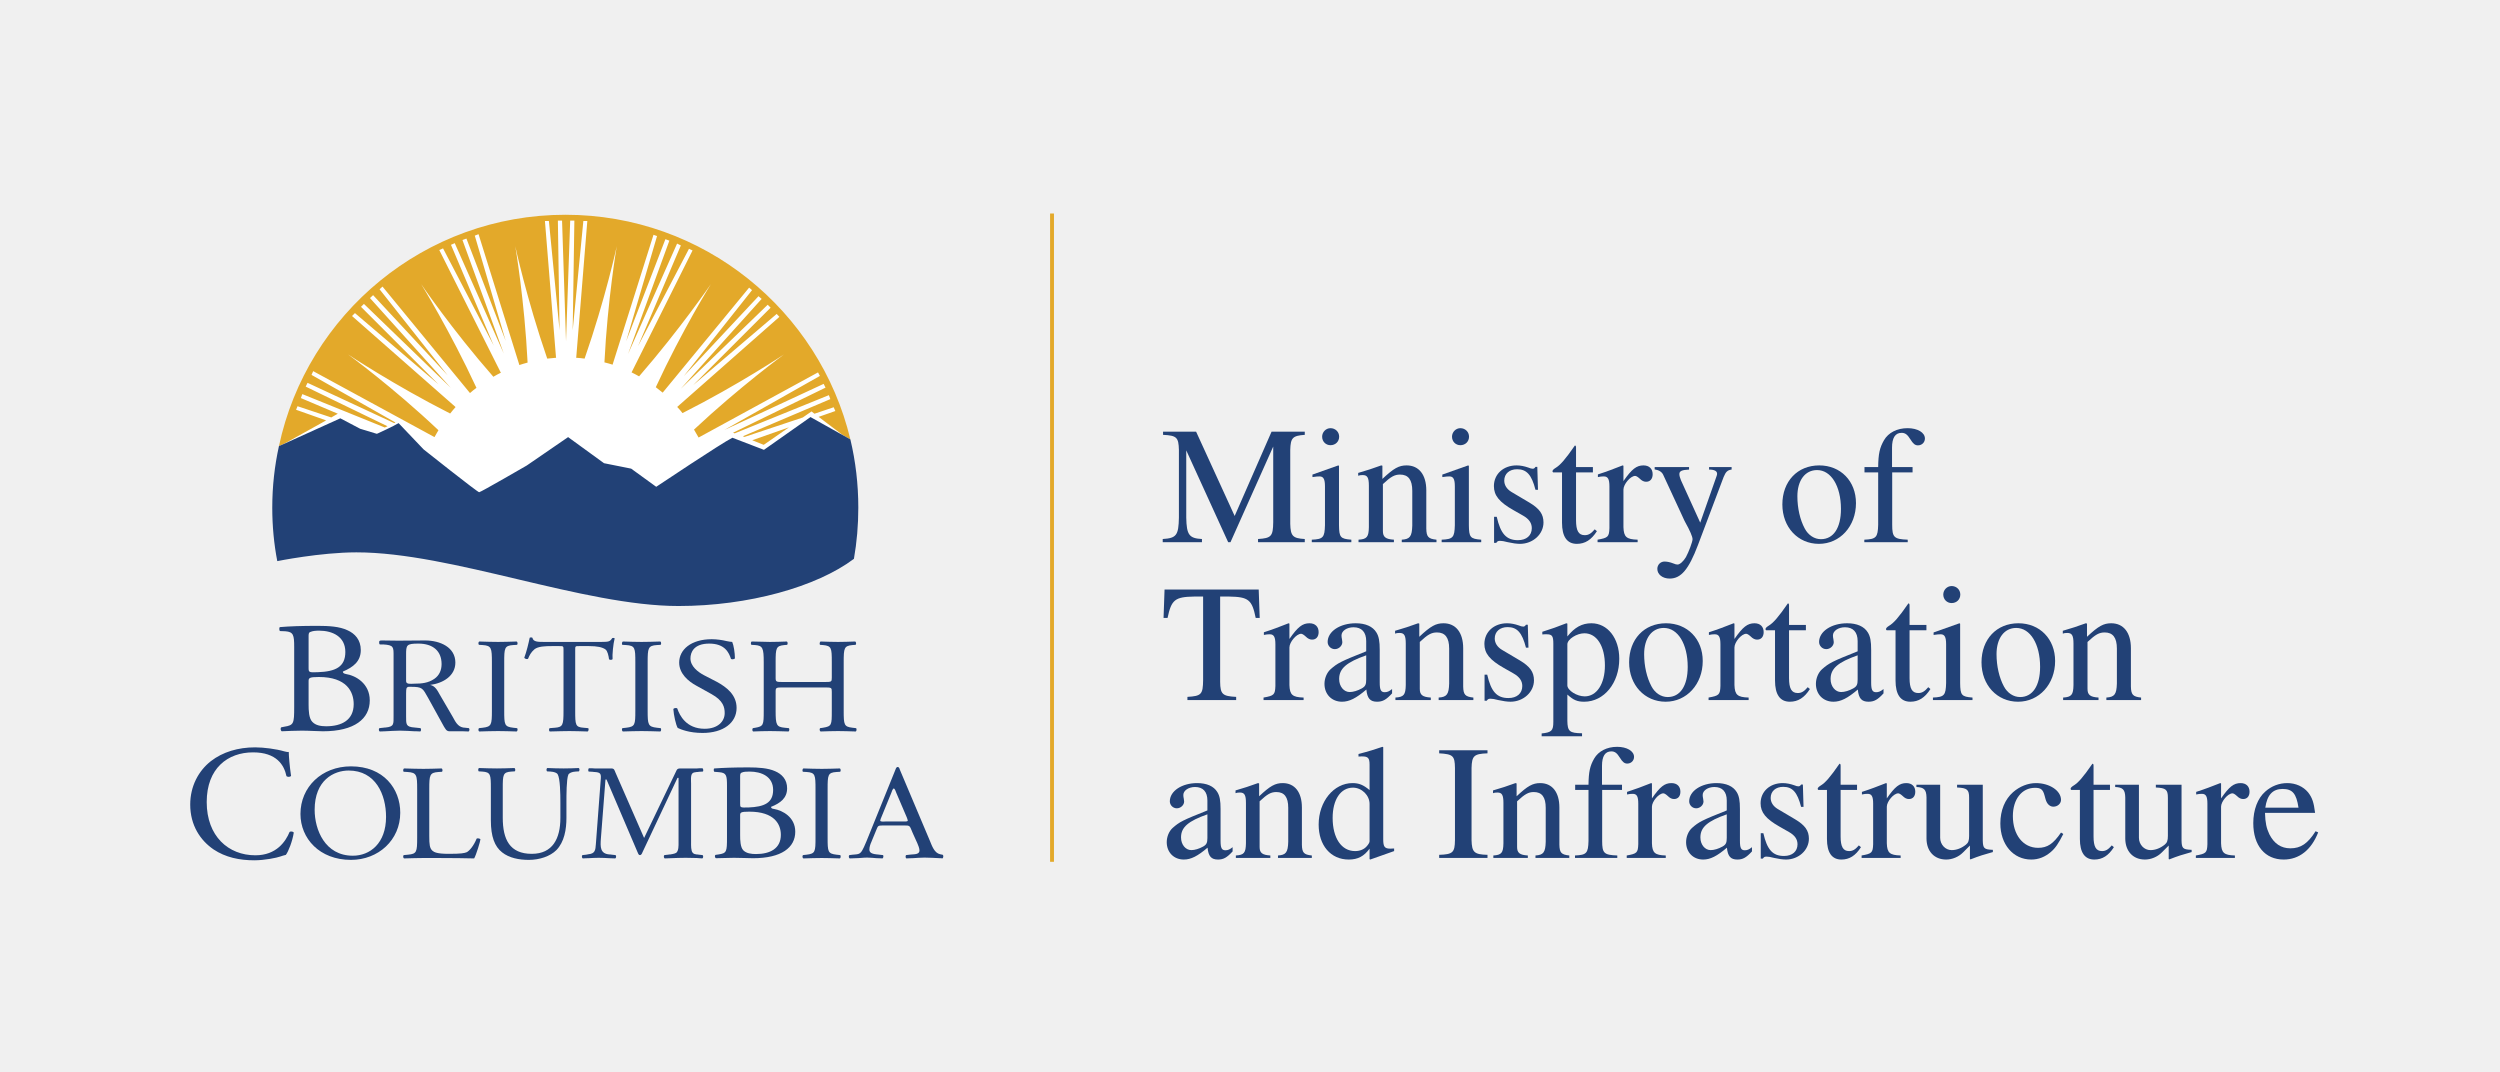
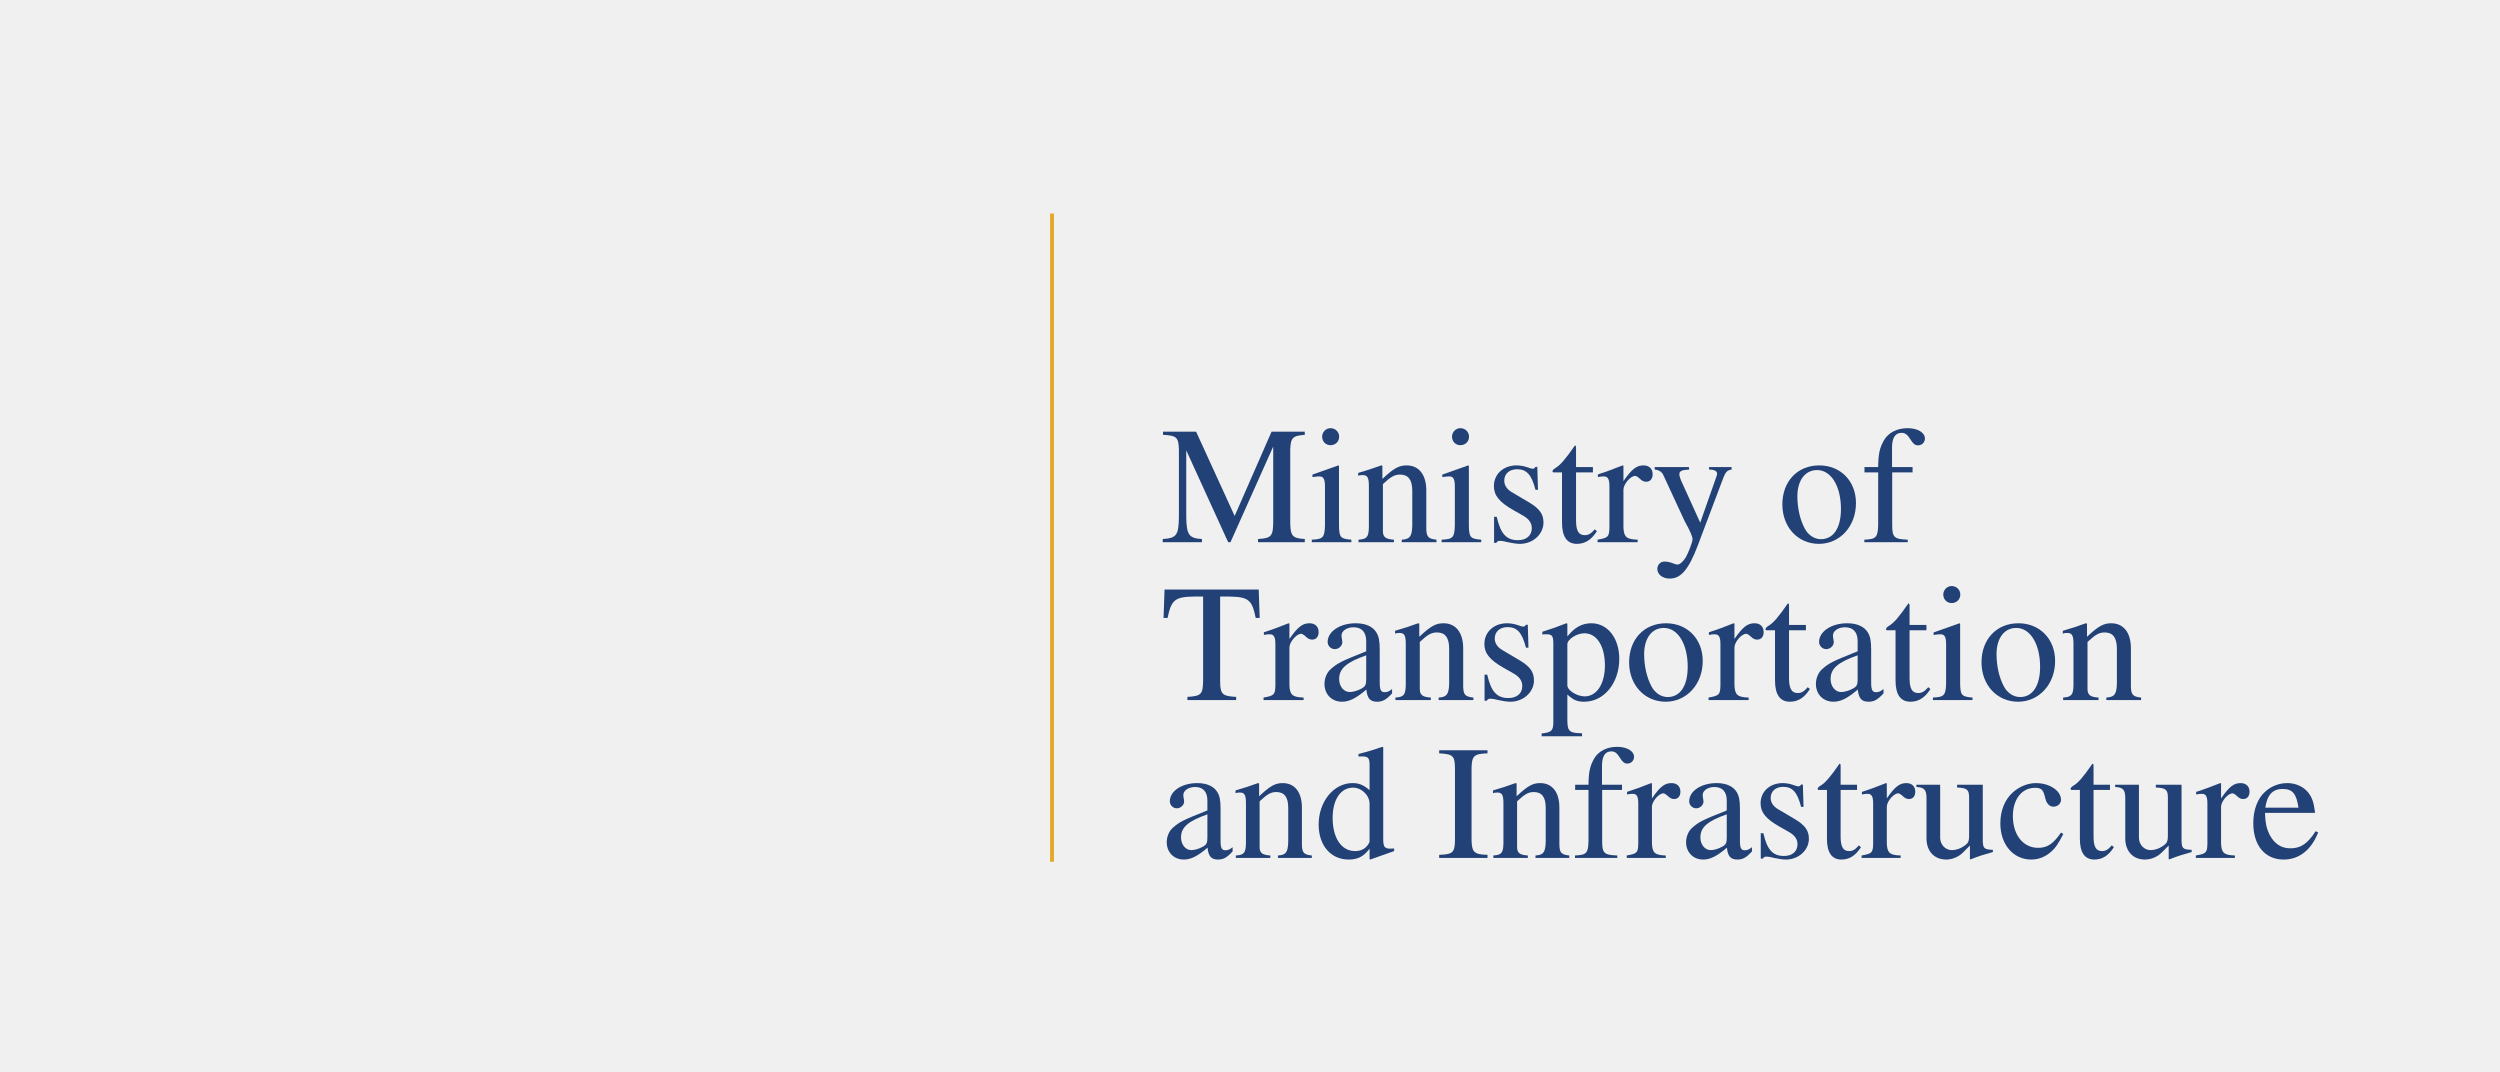
<svg xmlns="http://www.w3.org/2000/svg" viewBox="0 0 644 276" role="img">
  <g data-component="bc-sun-wordmark-native" transform="translate(49 55) scale(5.378133)">
-     <path d="M5.67 23.52C5.67 23.79 5.68 24.18 5.85 24.35C6.01 24.52 6.26 24.56 6.51 24.56C7.26 24.56 7.83 24.26 7.83 23.5C7.83 22.9 7.49 22.2 6.16 22.2C5.7 22.2 5.67 22.25 5.67 22.4L5.67 23.52M5.67 21.76C5.67 21.97 5.68 21.99 6.11 21.97C6.96 21.94 7.43 21.72 7.43 21C7.43 20.26 6.81 19.98 6.17 19.98C5.99 19.98 5.86 20 5.79 20.03C5.7 20.05 5.67 20.09 5.67 20.22L5.67 21.76M4.98 20.75C4.98 20.19 4.94 20.04 4.56 20.01L4.3 20C4.25 19.96 4.26 19.81 4.3 19.81C4.76 19.77 5.33 19.75 6.11 19.75C6.64 19.75 7.15 19.78 7.53 19.96C7.89 20.12 8.17 20.42 8.17 20.91C8.17 21.45 7.81 21.73 7.31 21.94C7.31 22.02 7.38 22.04 7.47 22.06C7.92 22.13 8.6 22.51 8.6 23.32C8.6 24.2 7.87 24.8 6.36 24.8C6.11 24.8 5.7 24.77 5.35 24.77C4.98 24.77 4.69 24.79 4.38 24.8C4.33 24.77 4.31 24.65 4.36 24.61L4.51 24.58C4.96 24.51 4.98 24.43 4.98 23.64L4.98 20.75" fill="#224176" />
-     <path d="M14.45 21.5C14.45 20.81 14.43 20.7 14.01 20.67L13.83 20.66C13.79 20.63 13.8 20.52 13.84 20.5C14.2 20.51 14.45 20.52 14.75 20.52C15.04 20.52 15.28 20.51 15.64 20.5C15.68 20.52 15.7 20.63 15.65 20.66L15.47 20.67C15.05 20.7 15.04 20.81 15.04 21.5L15.04 23.81C15.04 24.49 15.05 24.58 15.47 24.63L15.65 24.65C15.7 24.67 15.68 24.79 15.64 24.81C15.28 24.8 15.04 24.79 14.75 24.79C14.45 24.79 14.2 24.8 13.84 24.81C13.8 24.79 13.79 24.69 13.83 24.65L14.01 24.63C14.43 24.58 14.45 24.49 14.45 23.81L14.45 21.5" fill="#224176" />
-     <path d="M18.44 23.82C18.44 24.5 18.45 24.6 18.84 24.63L19.06 24.65C19.1 24.67 19.08 24.79 19.04 24.81C18.66 24.8 18.43 24.79 18.16 24.79C17.89 24.79 17.65 24.8 17.22 24.81C17.18 24.79 17.17 24.68 17.22 24.65L17.47 24.63C17.85 24.6 17.88 24.5 17.88 23.82L17.88 20.92C17.88 20.72 17.88 20.72 17.68 20.72L17.31 20.72C17.02 20.72 16.65 20.73 16.48 20.88C16.32 21.02 16.25 21.16 16.18 21.33C16.13 21.36 16.03 21.33 16 21.28C16.11 20.99 16.21 20.57 16.26 20.32C16.28 20.3 16.37 20.3 16.39 20.32C16.43 20.52 16.65 20.52 16.96 20.52L19.69 20.52C20.05 20.52 20.11 20.5 20.21 20.34C20.25 20.32 20.32 20.33 20.33 20.35C20.26 20.62 20.21 21.14 20.23 21.34C20.21 21.39 20.09 21.39 20.06 21.35C20.04 21.19 19.99 20.95 19.89 20.88C19.74 20.77 19.48 20.72 19.11 20.72L18.63 20.72C18.43 20.72 18.44 20.72 18.44 20.94L18.44 23.82" fill="#224176" />
-     <path d="M21.32 21.5C21.32 20.81 21.31 20.7 20.88 20.67L20.7 20.66C20.66 20.63 20.68 20.52 20.72 20.5C21.08 20.51 21.32 20.52 21.62 20.52C21.91 20.52 22.16 20.51 22.52 20.5C22.56 20.52 22.57 20.63 22.53 20.66L22.35 20.67C21.93 20.7 21.91 20.81 21.91 21.5L21.91 23.81C21.91 24.49 21.93 24.58 22.35 24.63L22.53 24.65C22.57 24.67 22.56 24.79 22.52 24.81C22.16 24.8 21.91 24.79 21.62 24.79C21.32 24.79 21.08 24.8 20.72 24.81C20.68 24.79 20.66 24.69 20.7 24.65L20.88 24.63C21.31 24.58 21.32 24.49 21.32 23.81L21.32 21.5" fill="#224176" />
-     <path d="M24.54 24.88C23.9 24.88 23.5 24.71 23.35 24.64C23.26 24.49 23.16 24.03 23.14 23.73C23.18 23.68 23.3 23.67 23.33 23.71C23.44 24.04 23.76 24.68 24.64 24.68C25.28 24.68 25.6 24.32 25.6 23.93C25.6 23.65 25.53 23.33 24.97 23.02L24.25 22.62C23.86 22.41 23.42 22.04 23.42 21.51C23.42 20.89 23.99 20.39 24.98 20.39C25.22 20.39 25.49 20.43 25.69 20.48C25.79 20.5 25.9 20.52 25.96 20.52C26.03 20.67 26.09 21.04 26.09 21.31C26.06 21.35 25.94 21.37 25.9 21.33C25.8 21.02 25.6 20.6 24.86 20.6C24.12 20.6 23.96 21.02 23.96 21.31C23.96 21.69 24.32 21.96 24.6 22.11L25.22 22.43C25.7 22.69 26.17 23.06 26.17 23.68C26.17 24.39 25.54 24.88 24.54 24.88" fill="#224176" />
-     <path d="M28.39 22.7C28.06 22.7 28.04 22.71 28.04 22.91L28.04 23.82C28.04 24.5 28.08 24.59 28.47 24.63L28.67 24.65C28.71 24.67 28.7 24.79 28.66 24.81C28.28 24.8 28.04 24.79 27.77 24.79C27.47 24.79 27.23 24.8 26.96 24.81C26.92 24.79 26.91 24.69 26.95 24.65L27.07 24.63C27.46 24.56 27.47 24.5 27.47 23.82L27.47 21.49C27.47 20.81 27.42 20.7 27.06 20.67L26.88 20.66C26.84 20.63 26.85 20.52 26.89 20.5C27.23 20.5 27.47 20.52 27.77 20.52C28.04 20.52 28.28 20.51 28.58 20.5C28.62 20.52 28.63 20.63 28.59 20.66L28.46 20.67C28.06 20.71 28.04 20.81 28.04 21.49L28.04 22.23C28.04 22.43 28.06 22.44 28.39 22.44L30.38 22.44C30.72 22.44 30.73 22.43 30.73 22.23L30.73 21.49C30.73 20.81 30.72 20.71 30.31 20.67L30.17 20.66C30.13 20.63 30.15 20.52 30.19 20.5C30.51 20.51 30.75 20.52 31.03 20.52C31.3 20.52 31.54 20.51 31.85 20.5C31.9 20.52 31.91 20.63 31.87 20.66L31.72 20.67C31.32 20.71 31.3 20.81 31.3 21.49L31.3 23.82C31.3 24.5 31.32 24.58 31.72 24.63L31.89 24.65C31.93 24.67 31.92 24.79 31.88 24.81C31.54 24.8 31.3 24.79 31.03 24.79C30.75 24.79 30.5 24.8 30.19 24.81C30.15 24.79 30.13 24.69 30.17 24.65L30.31 24.63C30.73 24.56 30.73 24.5 30.73 23.82L30.73 22.91C30.73 22.71 30.72 22.7 30.38 22.7L28.39 22.7" fill="#224176" />
-     <path d="M0.99 26.23C1.56 25.79 2.29 25.57 3.11 25.57C3.53 25.57 4.13 25.65 4.5 25.76C4.59 25.78 4.65 25.8 4.72 25.79C4.72 25.97 4.76 26.46 4.83 26.94C4.79 26.99 4.67 27 4.61 26.95C4.5 26.42 4.14 25.81 3.01 25.81C1.8 25.81 0.79 26.57 0.79 28.19C0.79 29.83 1.83 30.74 3.12 30.74C4.13 30.74 4.57 30.08 4.76 29.62C4.81 29.58 4.93 29.6 4.96 29.65C4.9 30.06 4.7 30.57 4.58 30.72C4.49 30.74 4.4 30.77 4.31 30.8C4.14 30.86 3.57 30.98 3.07 30.98C2.36 30.98 1.69 30.84 1.12 30.46C0.49 30.03 0 29.31 0 28.31C0 27.44 0.39 26.7 0.99 26.23" fill="#224176" />
-     <path d="M9.38 28.9C9.38 27.83 8.88 26.68 7.59 26.68C6.88 26.68 5.96 27.14 5.96 28.56C5.96 29.51 6.45 30.76 7.79 30.76C8.61 30.76 9.38 30.17 9.38 28.9M5.28 28.76C5.28 27.47 6.3 26.48 7.7 26.48C9.27 26.48 10.06 27.56 10.06 28.7C10.06 30.01 9.01 30.96 7.7 30.96C6.19 30.96 5.28 29.93 5.28 28.76" fill="#224176" />
-     <path d="M17.73 28.21C17.73 27.8 17.72 27.06 17.6 26.86C17.56 26.79 17.43 26.74 17.26 26.73L17.09 26.72C17.05 26.67 17.06 26.59 17.1 26.56C17.36 26.57 17.62 26.58 17.89 26.58C18.17 26.58 18.36 26.57 18.61 26.56C18.66 26.59 18.65 26.68 18.62 26.72L18.46 26.73C18.28 26.74 18.15 26.8 18.11 26.88C18.02 27.1 18.02 27.84 18.02 28.21L18.02 28.94C18.02 29.5 17.92 30.1 17.54 30.49C17.24 30.79 16.73 30.96 16.22 30.96C15.75 30.96 15.28 30.87 14.94 30.6C14.58 30.32 14.4 29.84 14.4 29.07L14.4 27.54C14.4 26.87 14.39 26.76 13.99 26.73L13.82 26.72C13.78 26.69 13.79 26.58 13.83 26.56C14.18 26.57 14.41 26.58 14.69 26.58C14.97 26.58 15.19 26.57 15.53 26.56C15.57 26.58 15.59 26.69 15.54 26.72L15.38 26.73C14.98 26.76 14.97 26.87 14.97 27.54L14.97 28.94C14.97 29.99 15.31 30.67 16.36 30.67C17.36 30.67 17.73 29.94 17.73 28.95L17.73 28.21" fill="#224176" />
-     <path d="M26.34 29.78C26.34 30.02 26.35 30.35 26.49 30.5C26.64 30.65 26.87 30.68 27.1 30.68C27.77 30.68 28.29 30.42 28.29 29.76C28.29 29.25 27.98 28.65 26.78 28.65C26.37 28.65 26.34 28.69 26.34 28.82L26.34 29.78M26.34 28.27C26.34 28.45 26.34 28.46 26.73 28.45C27.5 28.42 27.92 28.23 27.92 27.61C27.92 26.97 27.37 26.73 26.79 26.73C26.62 26.73 26.51 26.74 26.44 26.77C26.37 26.79 26.34 26.82 26.34 26.94L26.34 28.27M25.71 27.4C25.71 26.91 25.68 26.79 25.34 26.76L25.1 26.74C25.07 26.71 25.06 26.58 25.11 26.58C25.52 26.55 26.03 26.53 26.74 26.53C27.22 26.53 27.67 26.56 28.01 26.71C28.34 26.85 28.59 27.11 28.59 27.53C28.59 28 28.27 28.24 27.82 28.42C27.82 28.49 27.88 28.51 27.96 28.52C28.37 28.59 28.98 28.91 28.98 29.61C28.98 30.37 28.32 30.88 26.96 30.88C26.74 30.88 26.37 30.86 26.05 30.86C25.71 30.86 25.46 30.88 25.18 30.88C25.13 30.86 25.11 30.76 25.16 30.72L25.3 30.7C25.7 30.64 25.71 30.57 25.71 29.88L25.71 27.4" fill="#224176" />
-     <path d="M10.73 22.52C10.6 22.52 10.34 22.57 10.34 22.4L10.34 21.15C10.34 20.67 10.35 20.6 10.93 20.6C11.62 20.6 12.04 20.95 12.04 21.58C12.04 21.86 11.94 22.12 11.69 22.29C11.4 22.49 11.08 22.52 10.73 22.52M13.35 24.65L13.17 24.63C13.13 24.63 13.1 24.62 13.07 24.62C12.81 24.57 12.7 24.34 12.58 24.12L11.95 23.04C11.85 22.86 11.73 22.62 11.49 22.58C12.12 22.5 12.7 22.14 12.7 21.51C12.7 20.78 11.98 20.45 11.25 20.45C10.81 20.45 10.41 20.46 9.97 20.46C9.72 20.46 9.43 20.45 9.18 20.45C9.05 20.45 9.05 20.48 9.05 20.55C9.05 20.67 9.09 20.64 9.24 20.64C9.76 20.67 9.74 20.77 9.74 21.21L9.74 24.05C9.74 24.46 9.77 24.58 9.35 24.62C9.35 24.62 9.28 24.62 9.24 24.63L9.06 24.65C9.02 24.69 9.03 24.79 9.08 24.81C9.17 24.81 9.34 24.8 9.34 24.8C9.58 24.79 9.82 24.77 10.05 24.77C10.29 24.77 10.52 24.79 10.75 24.8L10.75 24.8C10.83 24.8 10.92 24.8 11.02 24.81C11.06 24.79 11.07 24.68 11.03 24.65L10.85 24.63C10.81 24.63 10.75 24.62 10.75 24.62C10.32 24.59 10.34 24.47 10.34 24.05L10.34 22.98C10.34 22.92 10.34 22.75 10.38 22.71C10.42 22.66 10.49 22.67 10.55 22.67C11.13 22.67 11.13 22.73 11.4 23.21L12.15 24.57C12.22 24.67 12.26 24.8 12.42 24.8L13.07 24.8C13.15 24.8 13.24 24.81 13.33 24.81C13.38 24.79 13.39 24.69 13.35 24.65" fill="#224176" />
-     <path d="M10.87 27.57C10.87 26.89 10.85 26.78 10.41 26.75L10.23 26.74C10.18 26.71 10.2 26.6 10.24 26.58C10.64 26.59 10.88 26.6 11.17 26.6C11.45 26.6 11.69 26.59 12.04 26.58C12.09 26.6 12.1 26.71 12.06 26.74L11.89 26.75C11.47 26.78 11.45 26.89 11.45 27.57L11.45 29.82C11.45 30.23 11.47 30.4 11.6 30.52C11.68 30.59 11.82 30.67 12.38 30.67C12.98 30.67 13.13 30.64 13.25 30.59C13.39 30.51 13.58 30.28 13.72 29.94C13.76 29.91 13.9 29.94 13.9 29.98C13.9 30.05 13.7 30.72 13.6 30.89C13.23 30.88 12.56 30.87 11.82 30.87L11.17 30.87C10.87 30.87 10.64 30.88 10.24 30.89C10.2 30.87 10.18 30.77 10.23 30.73L10.44 30.71C10.85 30.67 10.87 30.58 10.87 29.9L10.87 27.57" fill="#224176" />
-     <path d="M29.95 27.58C29.95 26.89 29.94 26.78 29.53 26.75L29.35 26.74C29.31 26.71 29.32 26.6 29.37 26.58C29.72 26.59 29.95 26.6 30.25 26.6C30.53 26.6 30.77 26.59 31.12 26.58C31.16 26.6 31.17 26.71 31.13 26.74L30.95 26.75C30.54 26.78 30.53 26.89 30.53 27.58L30.53 29.89C30.53 30.57 30.54 30.66 30.95 30.71L31.13 30.73C31.17 30.75 31.16 30.87 31.12 30.89C30.77 30.88 30.53 30.87 30.25 30.87C29.95 30.87 29.72 30.88 29.37 30.89C29.32 30.87 29.31 30.77 29.35 30.73L29.53 30.71C29.94 30.66 29.95 30.57 29.95 29.89L29.95 27.58" fill="#224176" />
-     <path d="M24.36 30.71C24.33 30.7 24.26 30.7 24.26 30.7C24.19 30.69 24.12 30.68 24.07 30.62C23.98 30.53 23.99 30.25 23.99 30.14L23.99 27.3C23.99 27.18 23.96 26.91 24.05 26.82C24.09 26.77 24.19 26.76 24.27 26.75C24.32 26.75 24.32 26.75 24.37 26.74L24.55 26.73C24.59 26.71 24.58 26.59 24.53 26.57C24.44 26.57 24.35 26.57 24.27 26.58L23.5 26.58C23.42 26.58 23.34 26.58 23.3 26.66L21.74 29.91L20.37 26.78C20.32 26.66 20.31 26.58 20.17 26.58L19.37 26.58C19.29 26.57 19.2 26.57 19.1 26.57C19.06 26.59 19.05 26.71 19.09 26.73L19.27 26.74C19.31 26.75 19.37 26.75 19.37 26.75C19.67 26.77 19.69 26.84 19.66 27.15L19.43 30.2C19.41 30.5 19.39 30.66 19.07 30.69C19.07 30.69 19 30.7 18.97 30.71L18.79 30.73C18.74 30.76 18.76 30.87 18.8 30.89C18.9 30.88 19.06 30.88 19.06 30.88C19.23 30.87 19.39 30.86 19.56 30.86C19.74 30.86 19.91 30.87 20.09 30.88C20.17 30.88 20.26 30.89 20.36 30.89C20.4 30.87 20.42 30.77 20.37 30.73L20.19 30.71C20.15 30.7 20.09 30.7 20.09 30.7C19.63 30.67 19.64 30.34 19.67 29.94L19.89 27.11L19.94 27.11L21.43 30.6C21.45 30.64 21.47 30.73 21.54 30.73C21.61 30.73 21.64 30.65 21.66 30.6L23.34 27.03L23.39 27.03L23.39 30.14C23.39 30.27 23.4 30.52 23.28 30.62C23.21 30.67 22.99 30.7 22.99 30.7C22.96 30.7 22.93 30.7 22.89 30.71L22.71 30.73C22.67 30.77 22.68 30.87 22.73 30.89C22.82 30.89 22.99 30.88 22.99 30.88C23.23 30.87 23.48 30.86 23.73 30.86C23.91 30.86 24.26 30.87 24.26 30.87C24.34 30.88 24.43 30.88 24.53 30.89C24.57 30.87 24.59 30.77 24.54 30.73L24.36 30.71" fill="#224176" />
-     <path d="M34.16 29.12L33.32 29.12C33.29 29.12 33.05 29.15 33.05 29.08C33.05 29.06 33.07 29.02 33.07 29L33.58 27.75C33.59 27.71 33.65 27.54 33.7 27.54C33.75 27.54 33.81 27.72 33.82 27.75L34.32 28.92C34.32 28.93 34.37 29.04 34.37 29.07C34.37 29.14 34.2 29.12 34.16 29.12M36.05 30.72L36.02 30.71C35.99 30.7 35.95 30.7 35.92 30.69C35.64 30.63 35.53 30.29 35.43 30.05L33.99 26.64C33.98 26.6 33.95 26.51 33.89 26.51C33.81 26.51 33.79 26.61 33.77 26.66L32.39 30.07C32.34 30.19 32.21 30.51 32.12 30.6C32.05 30.68 31.96 30.69 31.86 30.7C31.86 30.7 31.78 30.71 31.74 30.71L31.57 30.73C31.53 30.77 31.54 30.87 31.59 30.89C31.68 30.89 31.85 30.88 31.85 30.88C32.04 30.88 32.23 30.85 32.42 30.85C32.58 30.85 32.74 30.87 32.9 30.88C32.9 30.88 33.07 30.88 33.16 30.89C33.2 30.87 33.22 30.76 33.18 30.73L33 30.71C32.96 30.7 32.9 30.7 32.9 30.7C32.73 30.68 32.53 30.65 32.53 30.47C32.53 30.34 32.58 30.2 32.63 30.09L32.84 29.58C32.95 29.34 32.9 29.31 33.19 29.31L34.16 29.31C34.5 29.31 34.45 29.31 34.6 29.66L34.83 30.17C34.87 30.26 34.93 30.41 34.93 30.51C34.93 30.68 34.74 30.69 34.57 30.7C34.57 30.7 34.51 30.71 34.46 30.71L34.29 30.73C34.25 30.76 34.26 30.87 34.3 30.89C34.4 30.88 34.57 30.88 34.57 30.88C34.77 30.87 34.98 30.85 35.17 30.85C35.42 30.85 35.67 30.87 35.92 30.88C36.01 30.88 35.94 30.88 36.03 30.89C36.07 30.87 36.09 30.76 36.05 30.72" fill="#224176" />
-     <path d="M7.95 15.96C12.51 15.96 18.81 18.52 23.38 18.52C26.64 18.52 29.82 17.65 31.63 16.37C31.76 15.62 31.82 14.85 31.82 14.06C31.82 6.41 25.62 0.2 17.97 0.2C10.32 0.2 4.11 6.41 4.11 14.06C4.11 14.84 4.18 15.6 4.3 16.35C4.8 16.25 6.5 15.96 7.95 15.96" fill="#ffffff" />
-     <path d="M26.92 10.86L27.47 11.08L28.68 10.24L26.92 10.86" fill="#e3a92a" />
-     <path d="M6.51 9.91L5.07 9.4L5.14 9.23L6.76 9.77L6.77 9.76L6.98 9.64L7.07 9.59L5.3 8.84L5.37 8.65L9.32 10.25L9.45 10.19L5.53 8.29L5.62 8.11L9.77 10.04L9.83 10.01L5.81 7.73L5.89 7.55L11.7 10.71C11.74 10.63 11.84 10.47 11.89 10.38C9.69 8.3 7.56 6.75 7.56 6.75C7.56 6.75 9.75 8.21 12.45 9.58C12.54 9.47 12.61 9.38 12.71 9.27L7.75 4.91L7.89 4.77L11.89 8.18L8.18 4.47L8.32 4.33L12.48 8.35L8.61 4.05L8.76 3.91L12.33 7.75L9.07 3.63L9.21 3.5L13.4 8.6C13.5 8.51 13.59 8.44 13.71 8.35C12.44 5.61 11.06 3.38 11.06 3.38C11.06 3.38 12.53 5.55 14.52 7.82C14.64 7.75 14.76 7.68 14.89 7.62L14.87 7.61L11.93 1.75L12.11 1.67L14.54 6.33L12.49 1.5L12.67 1.42L15.02 6.71L13.04 1.27L13.23 1.2L15.11 6.1L13.63 1.06L13.81 0.99L15.76 7.24L15.76 7.26L15.76 7.26C15.89 7.21 16.03 7.18 16.16 7.14C16.01 4.14 15.57 1.57 15.57 1.57C15.57 1.57 16.12 4.11 17.1 6.95C17.24 6.94 17.38 6.92 17.52 6.91L17.51 6.91L17.53 6.91L17.52 6.89L16.99 0.36L17.18 0.36L17.69 5.59L17.61 0.34L17.81 0.34L18 6.12L18.2 0.34L18.4 0.34L18.32 5.59L18.83 0.36L19.02 0.36L18.49 6.89L18.48 6.91L18.48 6.91L18.48 6.91L18.49 6.91C18.63 6.92 18.76 6.93 18.89 6.95C19.88 4.11 20.43 1.57 20.43 1.57C20.43 1.57 19.99 4.13 19.84 7.13C19.97 7.16 20.1 7.2 20.23 7.24L22.19 1.02L22.36 1.08L20.88 6.12L22.76 1.23L22.95 1.3L20.97 6.73L23.32 1.44L23.5 1.53L21.45 6.35L23.89 1.69L24.06 1.77L21.14 7.61L21.14 7.61C21.26 7.67 21.38 7.73 21.5 7.8C23.47 5.53 24.94 3.38 24.94 3.38C24.94 3.38 23.56 5.59 22.3 8.32C22.41 8.41 22.52 8.49 22.63 8.58L26.77 3.55L26.91 3.67L23.64 7.79L27.22 3.96L27.37 4.09L23.5 8.39L27.66 4.37L27.8 4.51L24.09 8.22L28.09 4.81L28.22 4.95L23.33 9.26L23.33 9.27C23.42 9.36 23.5 9.46 23.58 9.56C26.27 8.2 28.44 6.75 28.44 6.75C28.44 6.75 26.33 8.29 24.13 10.35C24.19 10.45 24.29 10.62 24.35 10.73L30.07 7.61L30.16 7.78L25.58 10.37L30.34 8.16L30.43 8.34L26 10.5L26.08 10.53L30.59 8.7L30.66 8.89L26.47 10.67L26.55 10.7L29.34 9.77L29.76 9.48L29.9 9.59L30.82 9.28L30.9 9.46L30.1 9.74L31.25 10.61L31.62 10.82C30.14 4.65 24.59 0.06 17.97 0.06C11.23 0.06 5.6 4.81 4.25 11.14C4.26 11.13 4.28 11.13 4.3 11.12L4.47 11.04L4.57 10.99L6.51 9.91" fill="#e3a92a" />
-     <path d="M4.17 16.65C4.17 16.65 6.24 16.23 7.96 16.23C12.52 16.23 18.82 18.8 23.39 18.8C26.74 18.8 30.01 17.88 31.79 16.54C31.93 15.74 32 14.93 32 14.09C32 12.96 31.87 11.87 31.62 10.82L29.71 9.75L27.48 11.32L25.97 10.74C25.46 10.99 22.32 13.09 22.32 13.09L21.12 12.22L19.82 11.96L18.1 10.71L16.12 12.07C16.12 12.07 13.91 13.35 13.84 13.35C13.76 13.35 11.18 11.3 11.18 11.3L9.98 10.04C9.78 10.17 8.97 10.54 8.97 10.54L8.93 10.55L8.14 10.31L7.19 9.81L4.3 11.12C4.28 11.13 4.26 11.13 4.25 11.14C4.04 12.09 3.93 13.08 3.93 14.09C3.93 14.96 4.01 15.82 4.17 16.65" fill="#224176" />
+     <g data-shared="bc-sun-wordmark-native-d189addff4" />
  </g>
  <path d="M270.5 55h1v167h-1Z" fill="#e3a92a" />
  <g data-caption="Ministry of">
    <path d="M863 662H664L443 157L212 662H14V643C96 639 107 628 109 553V147C107 41 94 24 12 19V0H247V19C170 23 155 44 153 147V550L404 0H418L674 573V120C673 35 662 24 583 19V0H863V19C791 23 778 37 776 109V553C778 625 790 638 863 643Z" fill="#224176" transform="translate(318.1139 139.6667) rotate(0) scale(0.04300101 -0.04300101) translate(-444.5 0)" />
    <path d="M16 0H253V15C187 20 180 29 179 102V457L175 460L20 405V390L28 391C40 393 52 394 62 394C86 394 95 378 95 334V102C93 28 84 18 16 15ZM128 683C101 683 78 660 78 632C78 603 100 581 128 581C158 581 180 603 180 632C180 661 157 683 128 683Z" fill="#224176" transform="translate(343.205 139.6667) rotate(0) scale(0.04300101 -0.04300101) translate(-139 0)" />
    <path d="M18 0H230V15C180 18 164 31 164 67V348C212 393 234 405 267 405C316 405 340 374 340 308V99C338 34 326 18 277 15V0H485V15C436 20 425 32 424 81V310C424 404 380 460 306 460C260 460 229 443 161 379V458L154 460C102 441 68 430 16 415V398C23 401 32 402 43 402C71 402 80 387 80 338V90C79 31 68 18 18 15Z" fill="#224176" transform="translate(359.9324 139.6667) rotate(0) scale(0.04300101 -0.04300101) translate(-250 0)" />
    <path d="M16 0H253V15C187 20 180 29 179 102V457L175 460L20 405V390L28 391C40 393 52 394 62 394C86 394 95 378 95 334V102C93 28 84 18 16 15ZM128 683C101 683 78 660 78 632C78 603 100 581 128 581C158 581 180 603 180 632C180 661 157 683 128 683Z" fill="#224176" transform="translate(376.6598 139.6667) rotate(0) scale(0.04300101 -0.04300101) translate(-139 0)" />
    <path d="M315 314 311 451H300C295 443 290 440 284 440C278 440 268 442 257 447C234 455 211 460 187 460C108 460 51 408 51 336C51 280 83 240 168 192L226 159C261 139 278 115 278 84C278 40 246 12 195 12C126 12 91 50 68 152H52V-4H65C72 6 76 8 88 8C99 8 111 6 134 0C161 -6 187 -10 207 -10C285 -10 348 48 348 118C348 168 324 201 264 237L156 301C128 318 113 342 113 369C113 410 144 437 190 437C247 437 277 404 300 314Z" fill="#224176" transform="translate(391.0007 139.6667) rotate(0) scale(0.04300101 -0.04300101) translate(-194.5 0)" />
    <path d="M255 450H154V566C154 576 152 579 147 579C89 495 59 461 30 444C19 437 13 431 13 425C13 422 14 420 17 418H70V117C70 33 100 -10 159 -10C208 -10 246 14 279 66L266 77C244 51 228 42 206 42C169 42 154 69 154 132V418H255Z" fill="#224176" transform="translate(405.3415 139.6667) rotate(0) scale(0.04300101 -0.04300101) translate(-139 0)" />
    <path d="M5 0H245V15C178 17 162 31 160 90V315C160 347 202 397 230 397C236 397 245 392 256 382C271 367 283 362 296 362C320 362 335 379 335 407C335 440 314 460 280 460C238 460 210 438 160 366V458L155 460C99 438 63 424 7 406V390C21 393 30 394 42 394C67 394 76 378 76 334V84C74 32 68 26 5 15Z" fill="#224176" transform="translate(418.4783 139.6667) rotate(0) scale(0.04300101 -0.04300101) translate(-166.5 0)" />
    <path d="M475 450H340V435C372 435 388 426 388 410C388 406 387 400 384 393L287 117L172 370C166 384 162 398 162 408C162 426 177 433 220 435V450H14V436C40 432 57 421 65 404L179 158C191 131 192 130 197 120C225 70 241 33 241 18C241 2 218 -59 201 -90C186 -115 165 -134 151 -134C145 -134 136 -132 125 -127C107 -120 89 -116 73 -116C49 -116 30 -135 30 -160C30 -193 61 -218 104 -218C172 -218 218 -163 273 -18L427 390C440 422 451 432 475 435Z" fill="#224176" transform="translate(436.3882 139.6667) rotate(0) scale(0.04300101 -0.04300101) translate(-250 0)" />
    <path d="M250 460C119 460 29 364 29 226C29 90 122 -10 248 -10C374 -10 470 95 470 234C470 366 378 460 250 460ZM237 432C321 432 380 336 380 199C380 85 335 18 260 18C221 18 184 42 163 82C135 134 119 204 119 275C119 370 165 432 237 432Z" fill="#224176" transform="translate(468.639 139.6667) rotate(0) scale(0.04300101 -0.04300101) translate(-250 0)" />
    <path d="M309 450H186V566C186 625 205 655 243 655C265 655 278 645 296 616C312 590 324 580 341 580C365 580 383 598 383 621C383 657 339 683 279 683C216 683 164 656 138 611C112 566 104 530 103 450H21V418H103V104C101 29 91 18 20 15V0H280V15C198 18 187 29 187 104V418H309Z" fill="#224176" transform="translate(486.5489 139.6667) rotate(0) scale(0.04300101 -0.04300101) translate(-166.5 0)" />
  </g>
  <g data-caption="Transportation">
    <path d="M452 19C370 23 357 35 356 109V620H410C526 618 547 601 569 492H593L587 662H23L17 492H41C64 601 85 618 200 620H254V120C253 34 244 24 160 19V0H452Z" fill="#224176" transform="translate(312.1368 180.3333) rotate(0) scale(0.04300101 -0.04300101) translate(-305.5 0)" />
    <path d="M5 0H245V15C178 17 162 31 160 90V315C160 347 202 397 230 397C236 397 245 392 256 382C271 367 283 362 296 362C320 362 335 379 335 407C335 440 314 460 280 460C238 460 210 438 160 366V458L155 460C99 438 63 424 7 406V390C21 393 30 394 42 394C67 394 76 378 76 334V84C74 32 68 26 5 15Z" fill="#224176" transform="translate(332.4333 180.3333) rotate(0) scale(0.04300101 -0.04300101) translate(-166.5 0)" />
    <path d="M442 66C425 52 413 47 398 47C375 47 368 61 368 105V300C368 352 363 381 348 405C326 441 283 460 224 460C130 460 56 411 56 348C56 325 75 305 99 305C123 305 144 325 144 347C144 351 143 356 142 363C140 372 139 380 139 387C139 414 171 436 211 436C260 436 287 407 287 353V292C134 231 116 222 73 184C51 164 37 130 37 97C37 34 81 -10 142 -10C186 -10 227 11 288 63C293 10 311 -10 352 -10C386 -10 407 2 442 40ZM287 123C287 93 282 82 261 70C236 56 209 48 188 48C153 48 125 82 125 125V129C126 189 170 227 287 268Z" fill="#224176" transform="translate(349.1392 180.3333) rotate(0) scale(0.04300101 -0.04300101) translate(-222 0)" />
    <path d="M18 0H230V15C180 18 164 31 164 67V348C212 393 234 405 267 405C316 405 340 374 340 308V99C338 34 326 18 277 15V0H485V15C436 20 425 32 424 81V310C424 404 380 460 306 460C260 460 229 443 161 379V458L154 460C102 441 68 430 16 415V398C23 401 32 402 43 402C71 402 80 387 80 338V90C79 31 68 18 18 15Z" fill="#224176" transform="translate(369.4357 180.3333) rotate(0) scale(0.04300101 -0.04300101) translate(-250 0)" />
    <path d="M315 314 311 451H300C295 443 290 440 284 440C278 440 268 442 257 447C234 455 211 460 187 460C108 460 51 408 51 336C51 280 83 240 168 192L226 159C261 139 278 115 278 84C278 40 246 12 195 12C126 12 91 50 68 152H52V-4H65C72 6 76 8 88 8C99 8 111 6 134 0C161 -6 187 -10 207 -10C285 -10 348 48 348 118C348 168 324 201 264 237L156 301C128 318 113 342 113 369C113 410 144 437 190 437C247 437 277 404 300 314Z" fill="#224176" transform="translate(388.5496 180.3333) rotate(0) scale(0.04300101 -0.04300101) translate(-194.5 0)" />
    <path d="M5 -217H247V-199C172 -198 160 -188 159 -124V33C195 0 218 -10 260 -10C379 -10 470 102 470 247C470 371 400 460 303 460C247 460 203 436 159 381V458L153 460C99 439 64 426 9 409V393C18 394 24 394 34 394C68 394 75 384 75 337V-131C75 -184 64 -194 5 -200ZM159 334C159 364 215 400 261 400C335 400 384 324 384 207C384 97 335 22 263 22C216 22 159 58 159 88Z" fill="#224176" transform="translate(407.6635 180.3333) rotate(0) scale(0.04300101 -0.04300101) translate(-250 0)" />
    <path d="M250 460C119 460 29 364 29 226C29 90 122 -10 248 -10C374 -10 470 95 470 234C470 366 378 460 250 460ZM237 432C321 432 380 336 380 199C380 85 335 18 260 18C221 18 184 42 163 82C135 134 119 204 119 275C119 370 165 432 237 432Z" fill="#224176" transform="translate(429.164 180.3333) rotate(0) scale(0.04300101 -0.04300101) translate(-250 0)" />
    <path d="M5 0H245V15C178 17 162 31 160 90V315C160 347 202 397 230 397C236 397 245 392 256 382C271 367 283 362 296 362C320 362 335 379 335 407C335 440 314 460 280 460C238 460 210 438 160 366V458L155 460C99 438 63 424 7 406V390C21 393 30 394 42 394C67 394 76 378 76 334V84C74 32 68 26 5 15Z" fill="#224176" transform="translate(447.074 180.3333) rotate(0) scale(0.04300101 -0.04300101) translate(-166.5 0)" />
    <path d="M255 450H154V566C154 576 152 579 147 579C89 495 59 461 30 444C19 437 13 431 13 425C13 422 14 420 17 418H70V117C70 33 100 -10 159 -10C208 -10 246 14 279 66L266 77C244 51 228 42 206 42C169 42 154 69 154 132V418H255Z" fill="#224176" transform="translate(460.2108 180.3333) rotate(0) scale(0.04300101 -0.04300101) translate(-139 0)" />
    <path d="M442 66C425 52 413 47 398 47C375 47 368 61 368 105V300C368 352 363 381 348 405C326 441 283 460 224 460C130 460 56 411 56 348C56 325 75 305 99 305C123 305 144 325 144 347C144 351 143 356 142 363C140 372 139 380 139 387C139 414 171 436 211 436C260 436 287 407 287 353V292C134 231 116 222 73 184C51 164 37 130 37 97C37 34 81 -10 142 -10C186 -10 227 11 288 63C293 10 311 -10 352 -10C386 -10 407 2 442 40ZM287 123C287 93 282 82 261 70C236 56 209 48 188 48C153 48 125 82 125 125V129C126 189 170 227 287 268Z" fill="#224176" transform="translate(475.7341 180.3333) rotate(0) scale(0.04300101 -0.04300101) translate(-222 0)" />
    <path d="M255 450H154V566C154 576 152 579 147 579C89 495 59 461 30 444C19 437 13 431 13 425C13 422 14 420 17 418H70V117C70 33 100 -10 159 -10C208 -10 246 14 279 66L266 77C244 51 228 42 206 42C169 42 154 69 154 132V418H255Z" fill="#224176" transform="translate(491.2575 180.3333) rotate(0) scale(0.04300101 -0.04300101) translate(-139 0)" />
    <path d="M16 0H253V15C187 20 180 29 179 102V457L175 460L20 405V390L28 391C40 393 52 394 62 394C86 394 95 378 95 334V102C93 28 84 18 16 15ZM128 683C101 683 78 660 78 632C78 603 100 581 128 581C158 581 180 603 180 632C180 661 157 683 128 683Z" fill="#224176" transform="translate(503.2118 180.3333) rotate(0) scale(0.04300101 -0.04300101) translate(-139 0)" />
    <path d="M250 460C119 460 29 364 29 226C29 90 122 -10 248 -10C374 -10 470 95 470 234C470 366 378 460 250 460ZM237 432C321 432 380 336 380 199C380 85 335 18 260 18C221 18 184 42 163 82C135 134 119 204 119 275C119 370 165 432 237 432Z" fill="#224176" transform="translate(519.9392 180.3333) rotate(0) scale(0.04300101 -0.04300101) translate(-250 0)" />
    <path d="M18 0H230V15C180 18 164 31 164 67V348C212 393 234 405 267 405C316 405 340 374 340 308V99C338 34 326 18 277 15V0H485V15C436 20 425 32 424 81V310C424 404 380 460 306 460C260 460 229 443 161 379V458L154 460C102 441 68 430 16 415V398C23 401 32 402 43 402C71 402 80 387 80 338V90C79 31 68 18 18 15Z" fill="#224176" transform="translate(541.4397 180.3333) rotate(0) scale(0.04300101 -0.04300101) translate(-250 0)" />
  </g>
  <g data-caption="and Infrastructure">
    <path d="M442 66C425 52 413 47 398 47C375 47 368 61 368 105V300C368 352 363 381 348 405C326 441 283 460 224 460C130 460 56 411 56 348C56 325 75 305 99 305C123 305 144 325 144 347C144 351 143 356 142 363C140 372 139 380 139 387C139 414 171 436 211 436C260 436 287 407 287 353V292C134 231 116 222 73 184C51 164 37 130 37 97C37 34 81 -10 142 -10C186 -10 227 11 288 63C293 10 311 -10 352 -10C386 -10 407 2 442 40ZM287 123C287 93 282 82 261 70C236 56 209 48 188 48C153 48 125 82 125 125V129C126 189 170 227 287 268Z" fill="#224176" transform="translate(308.3019 221) rotate(0) scale(0.04190022 -0.04190022) translate(-222 0)" />
    <path d="M18 0H230V15C180 18 164 31 164 67V348C212 393 234 405 267 405C316 405 340 374 340 308V99C338 34 326 18 277 15V0H485V15C436 20 425 32 424 81V310C424 404 380 460 306 460C260 460 229 443 161 379V458L154 460C102 441 68 430 16 415V398C23 401 32 402 43 402C71 402 80 387 80 338V90C79 31 68 18 18 15Z" fill="#224176" transform="translate(328.0788 221) rotate(0) scale(0.04190022 -0.04190022) translate(-250 0)" />
    <path d="M491 58C478 57 472 57 468 57C433 57 424 68 424 114V681L419 683C372 667 338 656 272 639V623C280 624 285 624 294 624C331 624 340 614 340 573V417C302 449 275 460 235 460C120 460 27 347 27 205C27 77 101 -10 212 -10C268 -10 306 10 340 57V-7L344 -10L491 42ZM340 102C340 95 333 83 323 72C306 52 280 42 251 42C167 42 113 122 113 246C113 358 162 432 238 432C292 432 340 385 340 332Z" fill="#224176" transform="translate(349.0289 221) rotate(0) scale(0.04190022 -0.04190022) translate(-250 0)" />
    <path d="M18 0H315V19C233 21 219 35 217 109V553C219 628 232 640 315 643V662H18V643C103 638 114 628 115 553V109C114 33 102 22 18 19Z" fill="#224176" transform="translate(376.9554 221) rotate(0) scale(0.04190022 -0.04190022) translate(-166.5 0)" />
    <path d="M18 0H230V15C180 18 164 31 164 67V348C212 393 234 405 267 405C316 405 340 374 340 308V99C338 34 326 18 277 15V0H485V15C436 20 425 32 424 81V310C424 404 380 460 306 460C260 460 229 443 161 379V458L154 460C102 441 68 430 16 415V398C23 401 32 402 43 402C71 402 80 387 80 338V90C79 31 68 18 18 15Z" fill="#224176" transform="translate(394.4068 221) rotate(0) scale(0.04190022 -0.04190022) translate(-250 0)" />
    <path d="M309 450H186V566C186 625 205 655 243 655C265 655 278 645 296 616C312 590 324 580 341 580C365 580 383 598 383 621C383 657 339 683 279 683C216 683 164 656 138 611C112 566 104 530 103 450H21V418H103V104C101 29 91 18 20 15V0H280V15C198 18 187 29 187 104V418H309Z" fill="#224176" transform="translate(411.8582 221) rotate(0) scale(0.04190022 -0.04190022) translate(-166.5 0)" />
    <path d="M5 0H245V15C178 17 162 31 160 90V315C160 347 202 397 230 397C236 397 245 392 256 382C271 367 283 362 296 362C320 362 335 379 335 407C335 440 314 460 280 460C238 460 210 438 160 366V458L155 460C99 438 63 424 7 406V390C21 393 30 394 42 394C67 394 76 378 76 334V84C74 32 68 26 5 15Z" fill="#224176" transform="translate(425.811 221) rotate(0) scale(0.04190022 -0.04190022) translate(-166.5 0)" />
    <path d="M442 66C425 52 413 47 398 47C375 47 368 61 368 105V300C368 352 363 381 348 405C326 441 283 460 224 460C130 460 56 411 56 348C56 325 75 305 99 305C123 305 144 325 144 347C144 351 143 356 142 363C140 372 139 380 139 387C139 414 171 436 211 436C260 436 287 407 287 353V292C134 231 116 222 73 184C51 164 37 130 37 97C37 34 81 -10 142 -10C186 -10 227 11 288 63C293 10 311 -10 352 -10C386 -10 407 2 442 40ZM287 123C287 93 282 82 261 70C236 56 209 48 188 48C153 48 125 82 125 125V129C126 189 170 227 287 268Z" fill="#224176" transform="translate(442.0893 221) rotate(0) scale(0.04190022 -0.04190022) translate(-222 0)" />
    <path d="M315 314 311 451H300C295 443 290 440 284 440C278 440 268 442 257 447C234 455 211 460 187 460C108 460 51 408 51 336C51 280 83 240 168 192L226 159C261 139 278 115 278 84C278 40 246 12 195 12C126 12 91 50 68 152H52V-4H65C72 6 76 8 88 8C99 8 111 6 134 0C161 -6 187 -10 207 -10C285 -10 348 48 348 118C348 168 324 201 264 237L156 301C128 318 113 342 113 369C113 410 144 437 190 437C247 437 277 404 300 314Z" fill="#224176" transform="translate(459.5407 221) rotate(0) scale(0.04190022 -0.04190022) translate(-194.5 0)" />
    <path d="M255 450H154V566C154 576 152 579 147 579C89 495 59 461 30 444C19 437 13 431 13 425C13 422 14 420 17 418H70V117C70 33 100 -10 159 -10C208 -10 246 14 279 66L266 77C244 51 228 42 206 42C169 42 154 69 154 132V418H255Z" fill="#224176" transform="translate(473.5144 221) rotate(0) scale(0.04190022 -0.04190022) translate(-139 0)" />
    <path d="M5 0H245V15C178 17 162 31 160 90V315C160 347 202 397 230 397C236 397 245 392 256 382C271 367 283 362 296 362C320 362 335 379 335 407C335 440 314 460 280 460C238 460 210 438 160 366V458L155 460C99 438 63 424 7 406V390C21 393 30 394 42 394C67 394 76 378 76 334V84C74 32 68 26 5 15Z" fill="#224176" transform="translate(486.315 221) rotate(0) scale(0.04190022 -0.04190022) translate(-166.5 0)" />
    <path d="M479 50H474C425 52 418 60 417 107V450H259V433C321 430 333 420 333 370V135C333 107 328 93 314 82C287 60 256 48 226 48C187 48 155 82 155 124V450H9V436C56 434 70 420 71 372V120C71 41 119 -10 192 -10C229 -10 268 6 295 33L338 76V-7L342 -9C392 11 428 22 479 36Z" fill="#224176" transform="translate(503.7664 221) rotate(0) scale(0.04190022 -0.04190022) translate(-250 0)" />
    <path d="M398 156C350 86 314 62 257 62C165 62 102 142 102 257C102 361 157 431 238 431C274 431 287 421 297 383L303 361C311 332 329 315 351 315C377 315 398 334 398 357C398 413 328 460 244 460C195 460 144 440 103 404C53 360 25 292 25 212C25 83 104 -10 215 -10C260 -10 300 6 336 37C363 60 382 88 412 147Z" fill="#224176" transform="translate(523.5433 221) rotate(0) scale(0.04190022 -0.04190022) translate(-222 0)" />
    <path d="M255 450H154V566C154 576 152 579 147 579C89 495 59 461 30 444C19 437 13 431 13 425C13 422 14 420 17 418H70V117C70 33 100 -10 159 -10C208 -10 246 14 279 66L266 77C244 51 228 42 206 42C169 42 154 69 154 132V418H255Z" fill="#224176" transform="translate(538.6693 221) rotate(0) scale(0.04190022 -0.04190022) translate(-139 0)" />
    <path d="M479 50H474C425 52 418 60 417 107V450H259V433C321 430 333 420 333 370V135C333 107 328 93 314 82C287 60 256 48 226 48C187 48 155 82 155 124V450H9V436C56 434 70 420 71 372V120C71 41 119 -10 192 -10C229 -10 268 6 295 33L338 76V-7L342 -9C392 11 428 22 479 36Z" fill="#224176" transform="translate(554.9685 221) rotate(0) scale(0.04190022 -0.04190022) translate(-250 0)" />
    <path d="M5 0H245V15C178 17 162 31 160 90V315C160 347 202 397 230 397C236 397 245 392 256 382C271 367 283 362 296 362C320 362 335 379 335 407C335 440 314 460 280 460C238 460 210 438 160 366V458L155 460C99 438 63 424 7 406V390C21 393 30 394 42 394C67 394 76 378 76 334V84C74 32 68 26 5 15Z" fill="#224176" transform="translate(572.4199 221) rotate(0) scale(0.04190022 -0.04190022) translate(-166.5 0)" />
    <path d="M408 164C360 88 317 59 253 59C196 59 153 88 124 145C106 183 99 215 97 277H405C397 342 387 371 362 403C332 439 286 460 234 460C184 460 137 442 99 408C52 367 25 296 25 214C25 76 97 -10 212 -10C307 -10 382 49 424 157ZM99 309C110 387 144 424 205 424C266 424 290 396 303 309Z" fill="#224176" transform="translate(588.6982 221) rotate(0) scale(0.04190022 -0.04190022) translate(-222 0)" />
  </g>
</svg>
